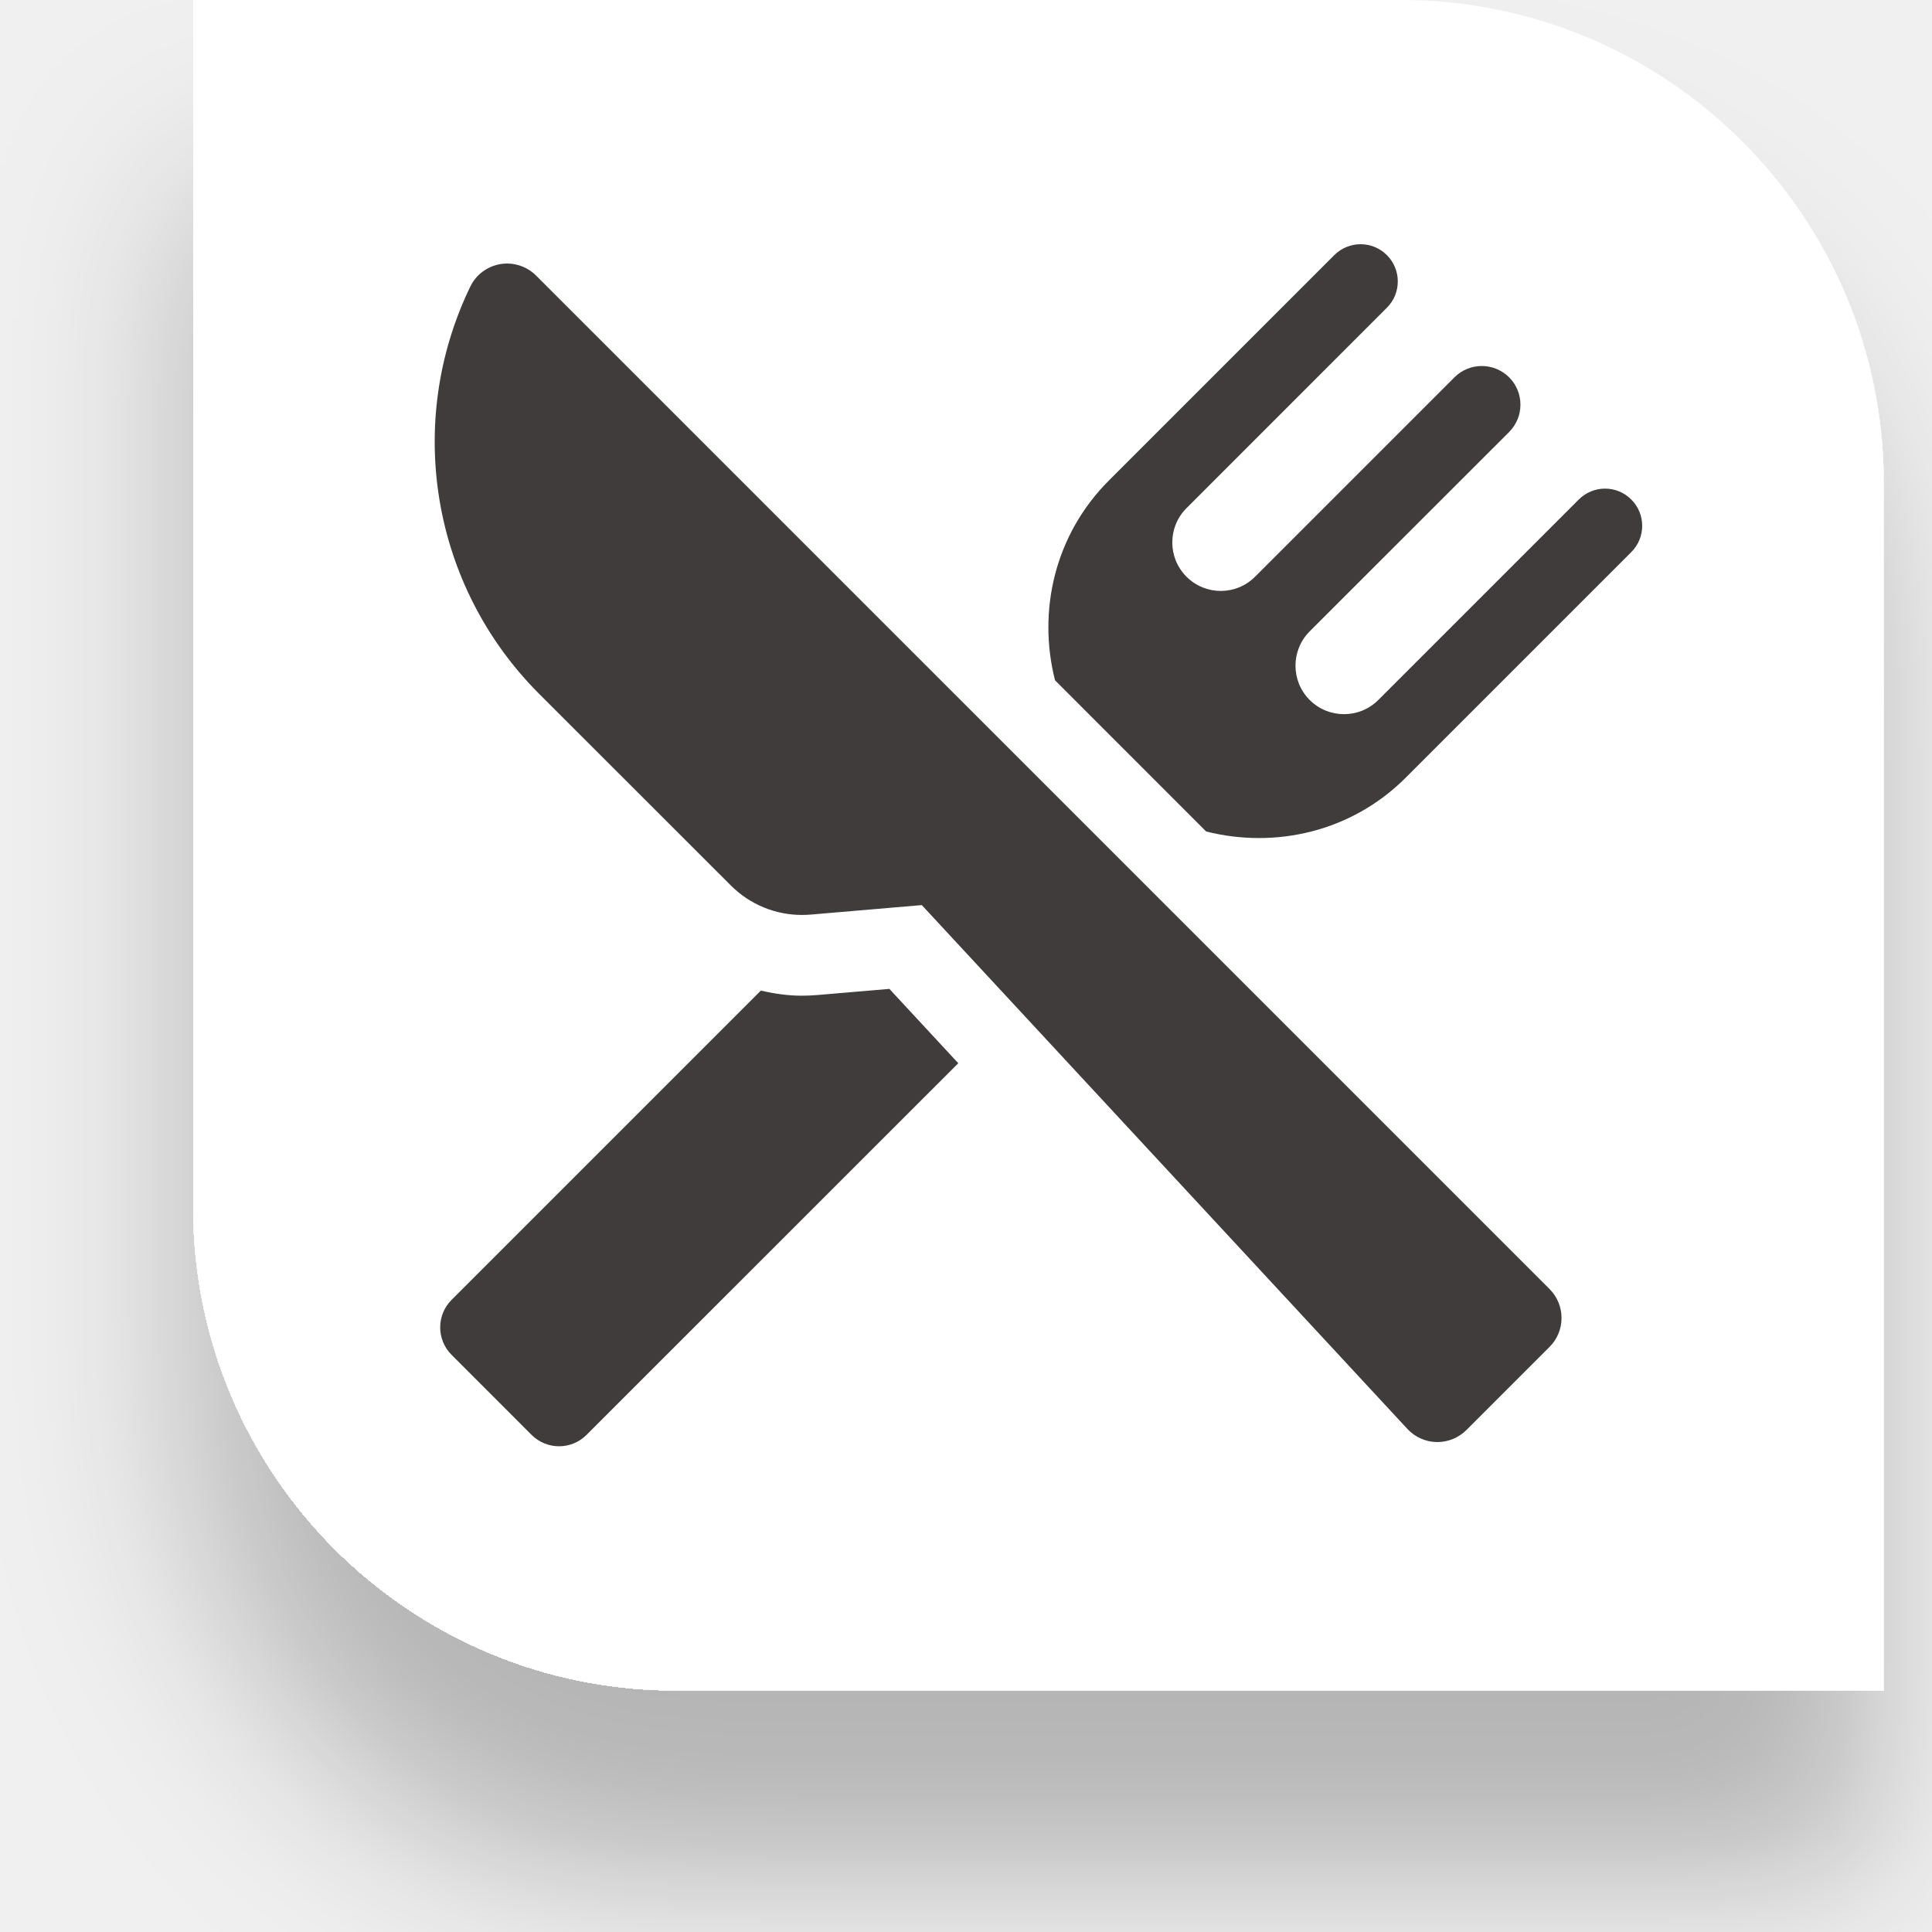
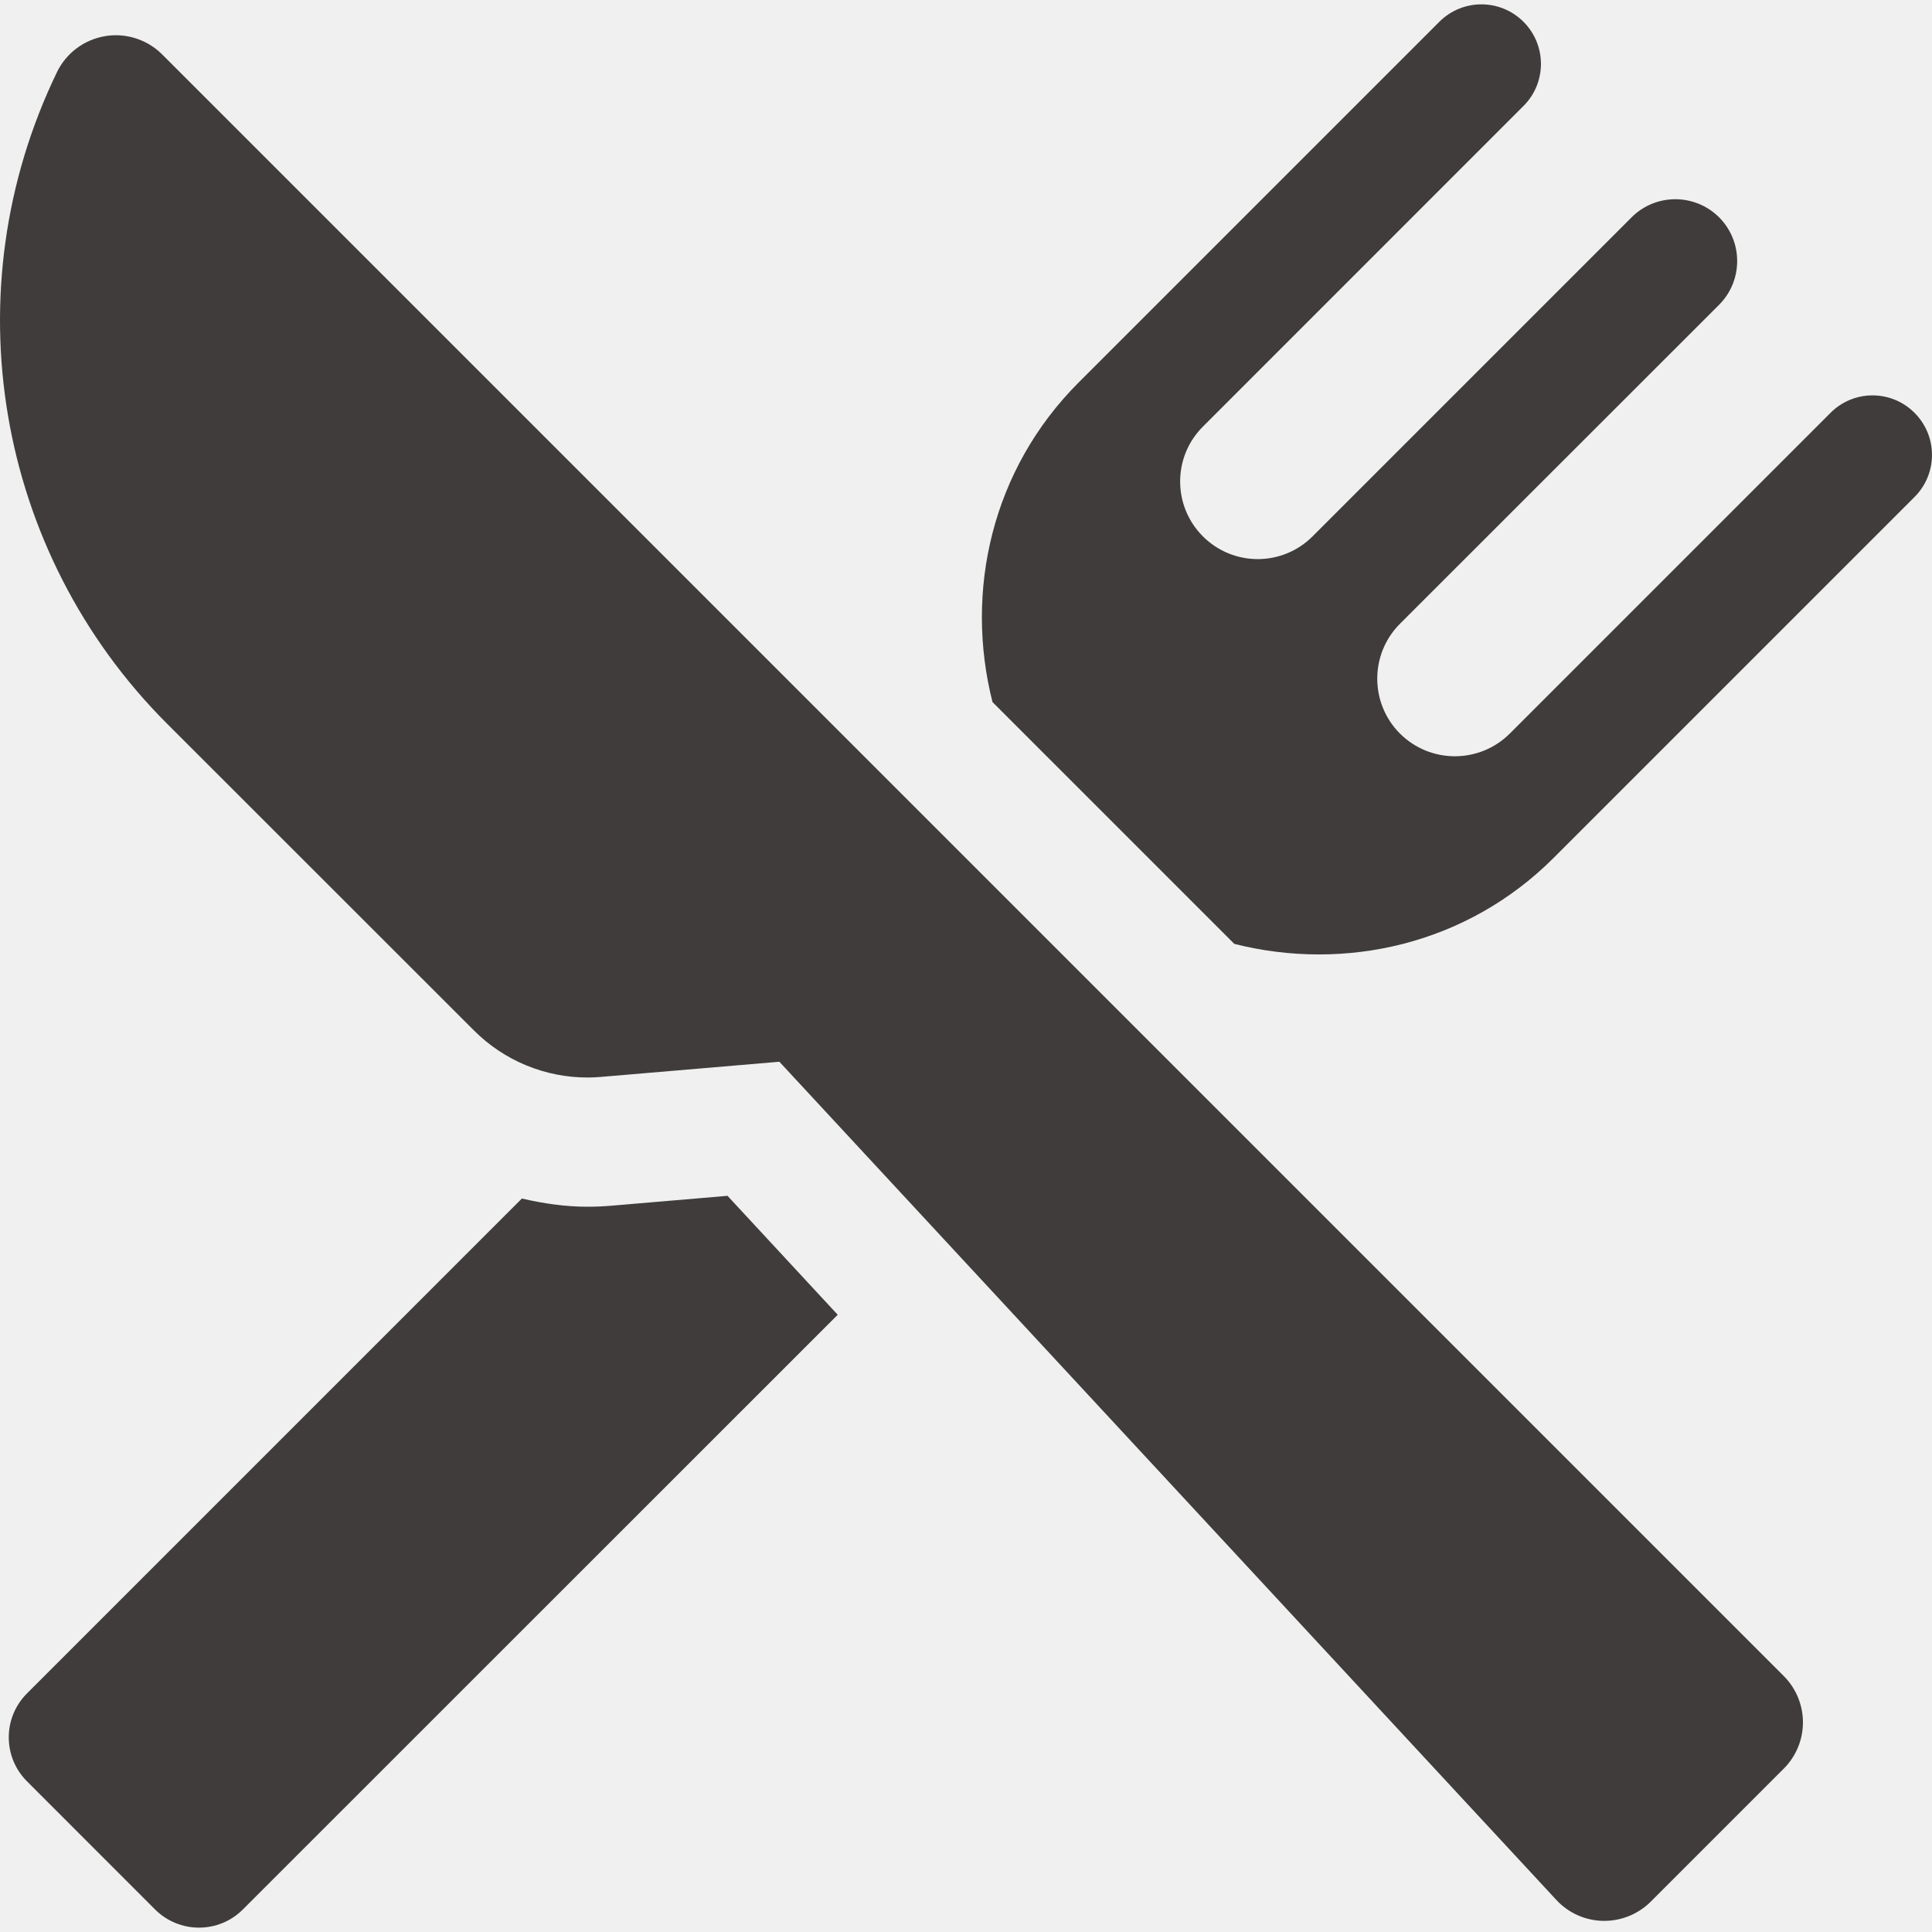
- <svg xmlns="http://www.w3.org/2000/svg" width="40" height="40" viewBox="0 0 40 40" fill="none">
-   <g filter="url(#filter0_d_104_49)">
-     <path d="M4 0H29C34.523 0 39 4.477 39 10V35H14C8.477 35 4 30.523 4 25V0Z" fill="white" />
-   </g>
-   <g clip-path="url(#clip0_104_49)">
-     <path d="M16.921 20.601C16.815 20.61 16.709 20.615 16.603 20.615C16.312 20.615 16.029 20.573 15.753 20.509L9.349 26.913C9.035 27.227 9.035 27.736 9.349 28.05L11.006 29.708C11.321 30.022 11.83 30.022 12.143 29.708L19.84 22.013L18.414 20.474L16.921 20.601Z" fill="#403C3C" />
-     <path d="M33.774 10.342C33.474 10.041 32.987 10.041 32.687 10.342L28.537 14.492C28.144 14.884 27.508 14.884 27.115 14.492C26.724 14.1 26.724 13.464 27.115 13.072L31.245 8.944C31.557 8.631 31.557 8.125 31.245 7.812C30.931 7.5 30.425 7.5 30.113 7.812L25.985 11.94C25.593 12.333 24.957 12.333 24.565 11.94C24.173 11.549 24.173 10.912 24.565 10.521L28.714 6.371C29.015 6.071 29.015 5.583 28.714 5.282C28.413 4.981 27.926 4.981 27.625 5.282L22.956 9.951C21.834 11.074 21.479 12.65 21.843 14.085L24.972 17.215C26.407 17.576 27.984 17.222 29.105 16.1L33.774 11.431C34.075 11.13 34.075 10.643 33.774 10.342Z" fill="#403C3C" />
-     <path d="M11.098 5.704C10.938 5.544 10.721 5.456 10.499 5.456C10.452 5.456 10.404 5.46 10.358 5.468C10.088 5.514 9.856 5.687 9.737 5.934C8.369 8.761 8.941 12.143 11.16 14.363L15.132 18.333C15.524 18.726 16.053 18.943 16.603 18.943C16.662 18.943 16.72 18.94 16.779 18.936L19.085 18.739L29.139 29.585C29.295 29.754 29.514 29.852 29.744 29.856C29.749 29.856 29.754 29.856 29.759 29.856C29.984 29.856 30.2 29.767 30.36 29.608L32.082 27.886C32.241 27.727 32.33 27.512 32.33 27.287C32.33 27.063 32.241 26.847 32.082 26.688L11.098 5.704Z" fill="#403C3C" />
+ <svg xmlns="http://www.w3.org/2000/svg" width="25" height="25" viewBox="0 0 25 25" fill="none">
+   <g clip-path="url(#clip0_132_47)">
+     <path d="M7.921 15.601C7.815 15.61 7.709 15.615 7.603 15.615C7.312 15.615 7.03 15.573 6.753 15.509L0.349 21.913C0.035 22.227 0.035 22.736 0.349 23.05L2.006 24.708C2.321 25.022 2.83 25.022 3.143 24.708L10.84 17.013L9.414 15.474L7.921 15.601Z" fill="#403C3C" />
+     <path d="M24.774 5.342C24.474 5.041 23.987 5.041 23.687 5.342L19.537 9.492C19.144 9.884 18.508 9.884 18.115 9.492C17.724 9.1 17.724 8.464 18.115 8.072L22.245 3.944C22.557 3.631 22.557 3.125 22.245 2.812C21.931 2.5 21.425 2.5 21.113 2.812L16.985 6.94C16.593 7.333 15.957 7.333 15.565 6.94C15.173 6.548 15.173 5.912 15.565 5.521L19.714 1.371C20.015 1.071 20.015 0.583 19.714 0.282C19.413 -0.019 18.926 -0.019 18.625 0.282L13.956 4.951C12.834 6.074 12.479 7.65 12.843 9.085L15.972 12.214C17.407 12.576 18.984 12.222 20.105 11.1L24.774 6.431C25.075 6.13 25.075 5.643 24.774 5.342Z" fill="#403C3C" />
+     <path d="M2.098 0.704C1.938 0.544 1.721 0.456 1.499 0.456C1.452 0.456 1.404 0.46 1.358 0.468C1.088 0.514 0.856 0.687 0.737 0.934C-0.631 3.761 -0.059 7.143 2.16 9.363L6.132 13.333C6.524 13.726 7.053 13.943 7.603 13.943C7.662 13.943 7.72 13.94 7.779 13.935L10.085 13.739L20.139 24.585C20.295 24.754 20.514 24.852 20.744 24.856C20.749 24.856 20.754 24.856 20.759 24.856C20.984 24.856 21.2 24.767 21.36 24.608L23.082 22.886C23.241 22.727 23.33 22.512 23.33 22.287C23.33 22.063 23.241 21.847 23.082 21.688L2.098 0.704Z" fill="#403C3C" />
  </g>
  <defs>
-     <filter id="filter0_d_104_49" x="0" y="0" width="43" height="43" filterUnits="userSpaceOnUse" color-interpolation-filters="sRGB">
-       <feFlood flood-opacity="0" result="BackgroundImageFix" />
-       <feColorMatrix in="SourceAlpha" type="matrix" values="0 0 0 0 0 0 0 0 0 0 0 0 0 0 0 0 0 0 127 0" result="hardAlpha" />
-       <feOffset dy="4" />
-       <feGaussianBlur stdDeviation="2" />
-       <feComposite in2="hardAlpha" operator="out" />
-       <feColorMatrix type="matrix" values="0 0 0 0 0 0 0 0 0 0 0 0 0 0 0 0 0 0 0.25 0" />
-       <feBlend mode="normal" in2="BackgroundImageFix" result="effect1_dropShadow_104_49" />
-       <feBlend mode="normal" in="SourceGraphic" in2="effect1_dropShadow_104_49" result="shape" />
-     </filter>
-     <clipPath id="clip0_104_49">
-       <rect width="25" height="25" fill="white" transform="translate(9 5)" />
+     <clipPath id="clip0_132_47">
+       <rect width="25" height="25" fill="white" />
    </clipPath>
  </defs>
</svg>
